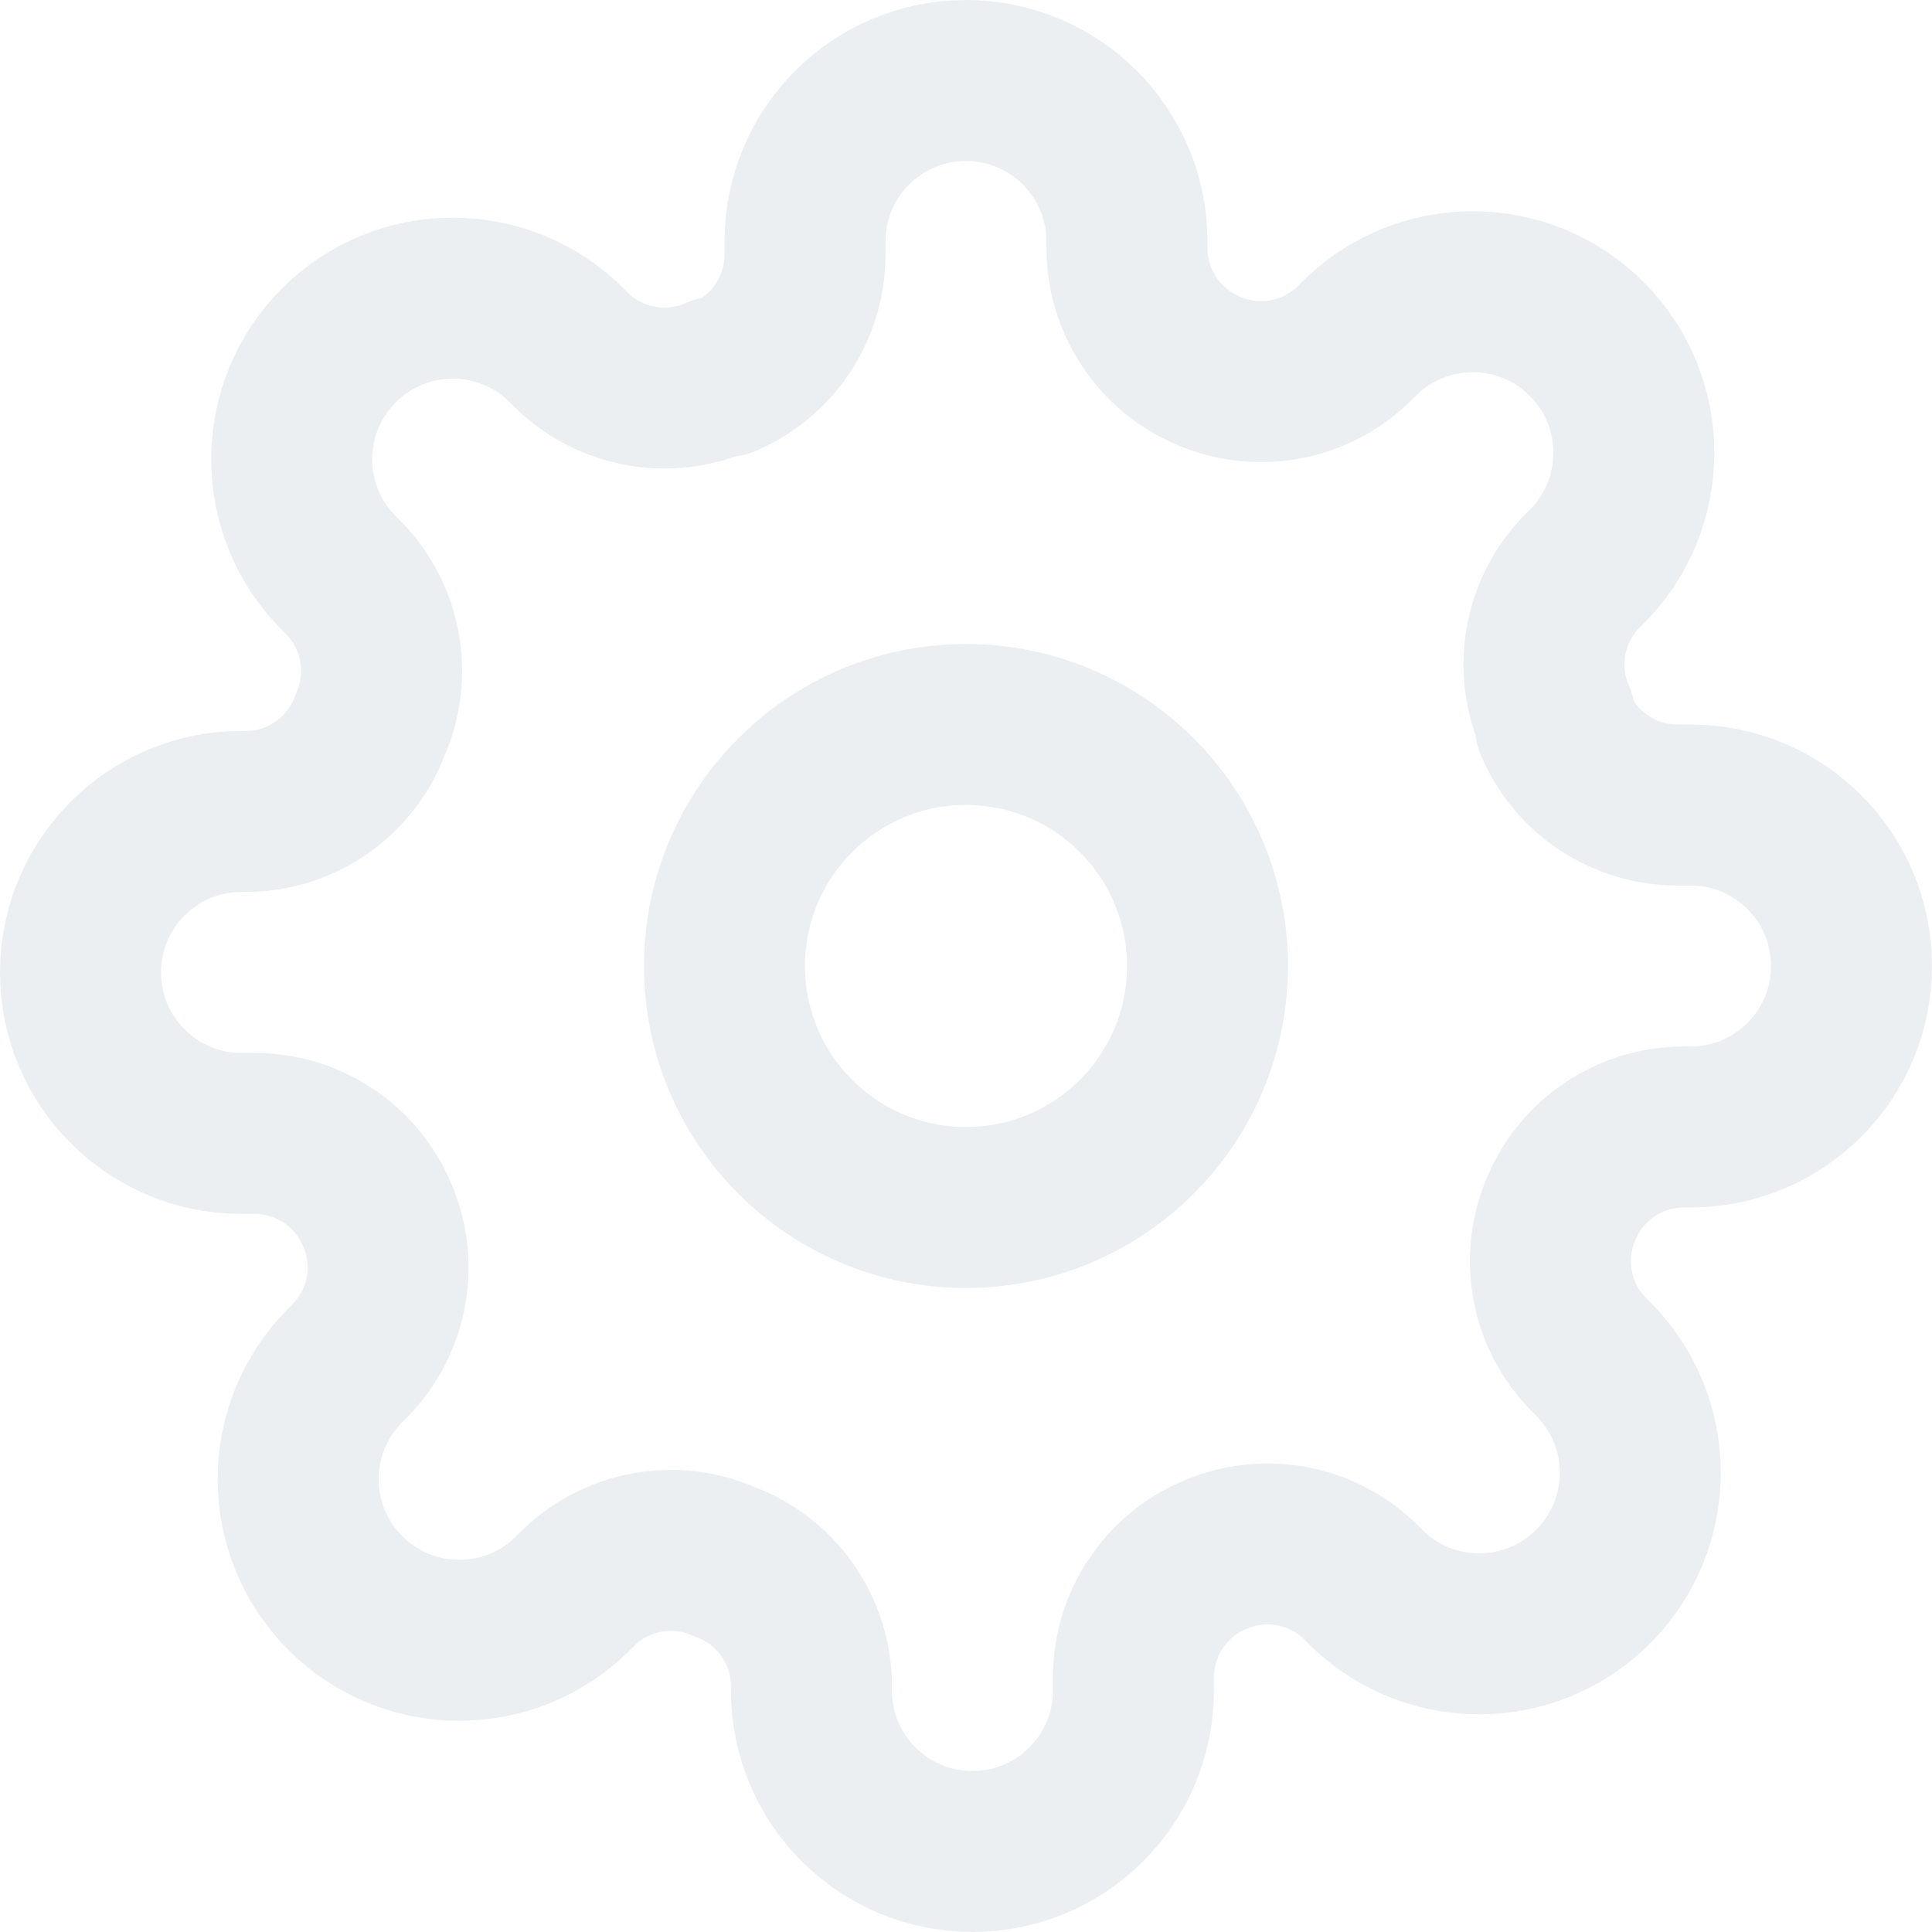
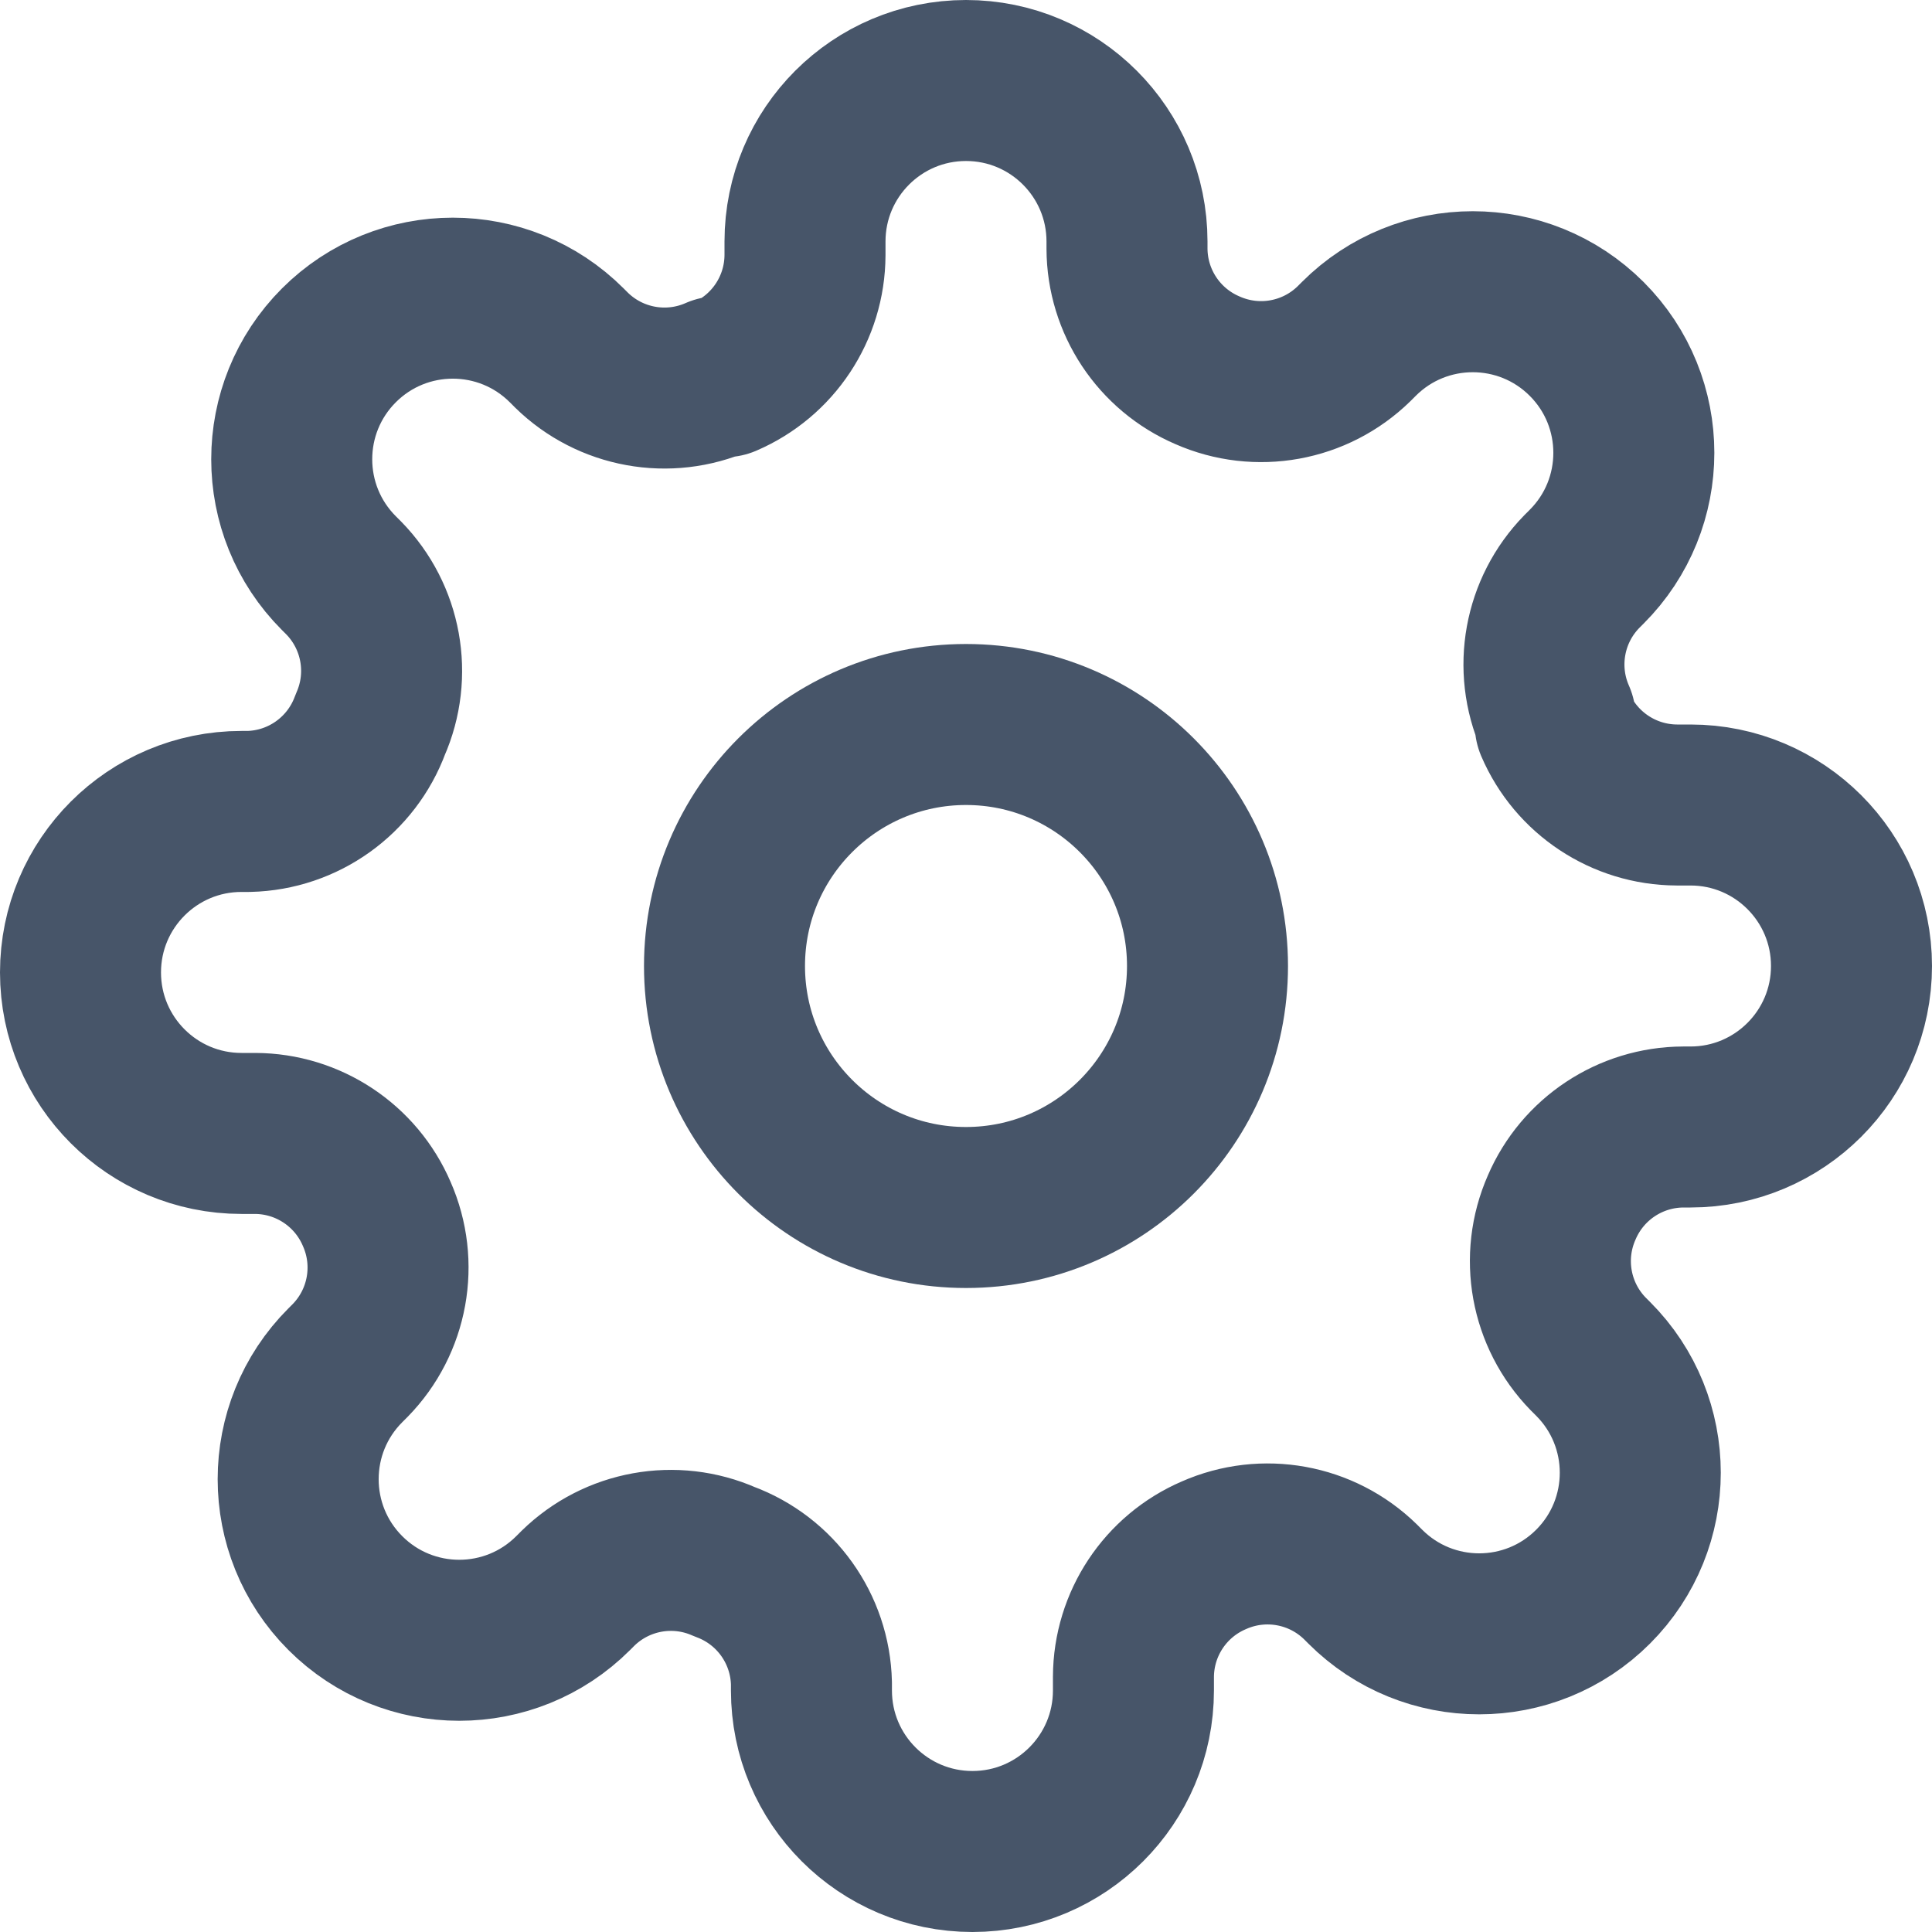
- <svg xmlns="http://www.w3.org/2000/svg" viewBox="0 0 24 24" width="24" height="24" fill="none" stroke="#ECEFF1" stroke-width="2" stroke-linecap="round" stroke-linejoin="round">
+ <svg xmlns="http://www.w3.org/2000/svg" viewBox="0 0 24 24" width="24" height="24" fill="none" stroke="#475569" stroke-width="2" stroke-linecap="round" stroke-linejoin="round">
  <circle cx="12" cy="12" r="3" />
  <path d="M19.4 15a1.65 1.65 0 0 0 .33 1.82l.06.06a2 2 0 0 1-2.83 2.83l-.06-.06a1.65 1.65 0 0 0-1.82-.33 1.65 1.65 0 0 0-1 1.51V21a2 2 0 0 1-4 0v-.09A1.65 1.65 0 0 0 9 19.4a1.65 1.65 0 0 0-1.82.33l-.06.06a2 2 0 0 1-2.83-2.83l.06-.06a1.65 1.65 0 0 0 .33-1.82 1.65 1.65 0 0 0-1.51-1H3a2 2 0 0 1 0-4h.09A1.65 1.65 0 0 0 4.6 9a1.65 1.65 0 0 0-.33-1.82l-.06-.06a2 2 0 0 1 2.83-2.83l.06.06a1.65 1.65 0 0 0 1.82.33H9a1.65 1.65 0 0 0 1-1.51V3a2 2 0 0 1 4 0v.09a1.65 1.65 0 0 0 1 1.51 1.65 1.65 0 0 0 1.82-.33l.06-.06a2 2 0 0 1 2.83 2.83l-.06.06a1.65 1.65 0 0 0-.33 1.82V9a1.65 1.65 0 0 0 1.51 1H21a2 2 0 0 1 0 4h-.09a1.65 1.65 0 0 0-1.51 1z" />
</svg>
